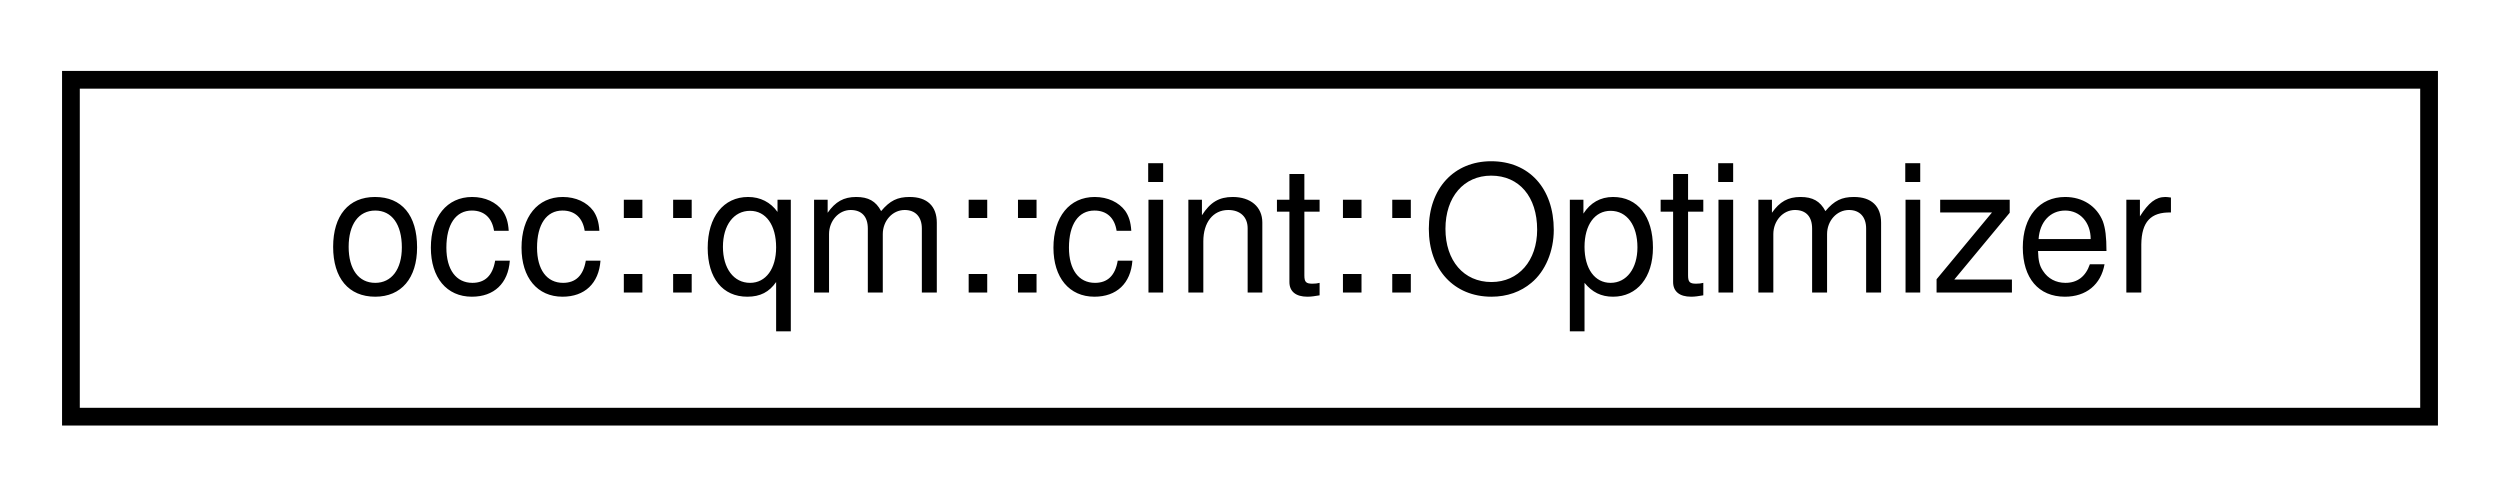
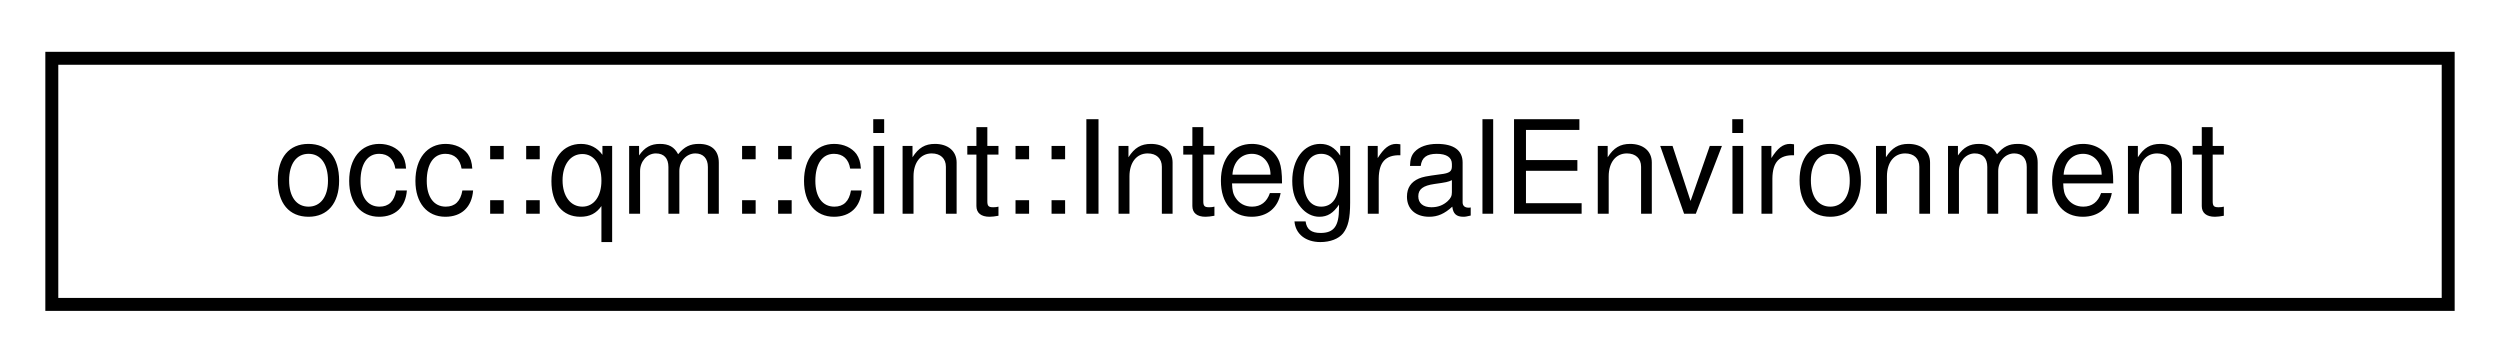
- <svg xmlns="http://www.w3.org/2000/svg" xmlns:xlink="http://www.w3.org/1999/xlink" width="141pt" height="28pt" viewBox="0.00 0.00 141.00 28.00">
+ <svg xmlns="http://www.w3.org/2000/svg" xmlns:xlink="http://www.w3.org/1999/xlink" width="193pt" height="28pt" viewBox="0.00 0.00 193.00 28.00">
  <g id="graph0" class="graph" transform="scale(1 1) rotate(0) translate(4 24)">
    <g id="node1" class="node">
      <g id="a_node1">
-         <a xlink:href="classocc_1_1qm_1_1cint_1_1Optimizer.html" target="_top" xlink:title=" ">
-           <polygon fill="none" stroke="black" points="0,-0.5 0,-19.5 133,-19.5 133,-0.5 0,-0.5" />
-           <text text-anchor="middle" x="66.5" y="-7.5" font-family="Helvetica,sans-Serif" font-size="10.00">occ::qm::cint::Optimizer</text>
+         <a xlink:href="classocc_1_1qm_1_1cint_1_1IntegralEnvironment.html" target="_top" xlink:title=" ">
+           <polygon fill="none" stroke="black" points="0,-0.5 0,-19.5 185,-19.5 185,-0.5 0,-0.5" />
+           <text text-anchor="middle" x="92.5" y="-7.5" font-family="Helvetica,sans-Serif" font-size="10.00">occ::qm::cint::IntegralEnvironment</text>
        </a>
      </g>
    </g>
  </g>
</svg>
